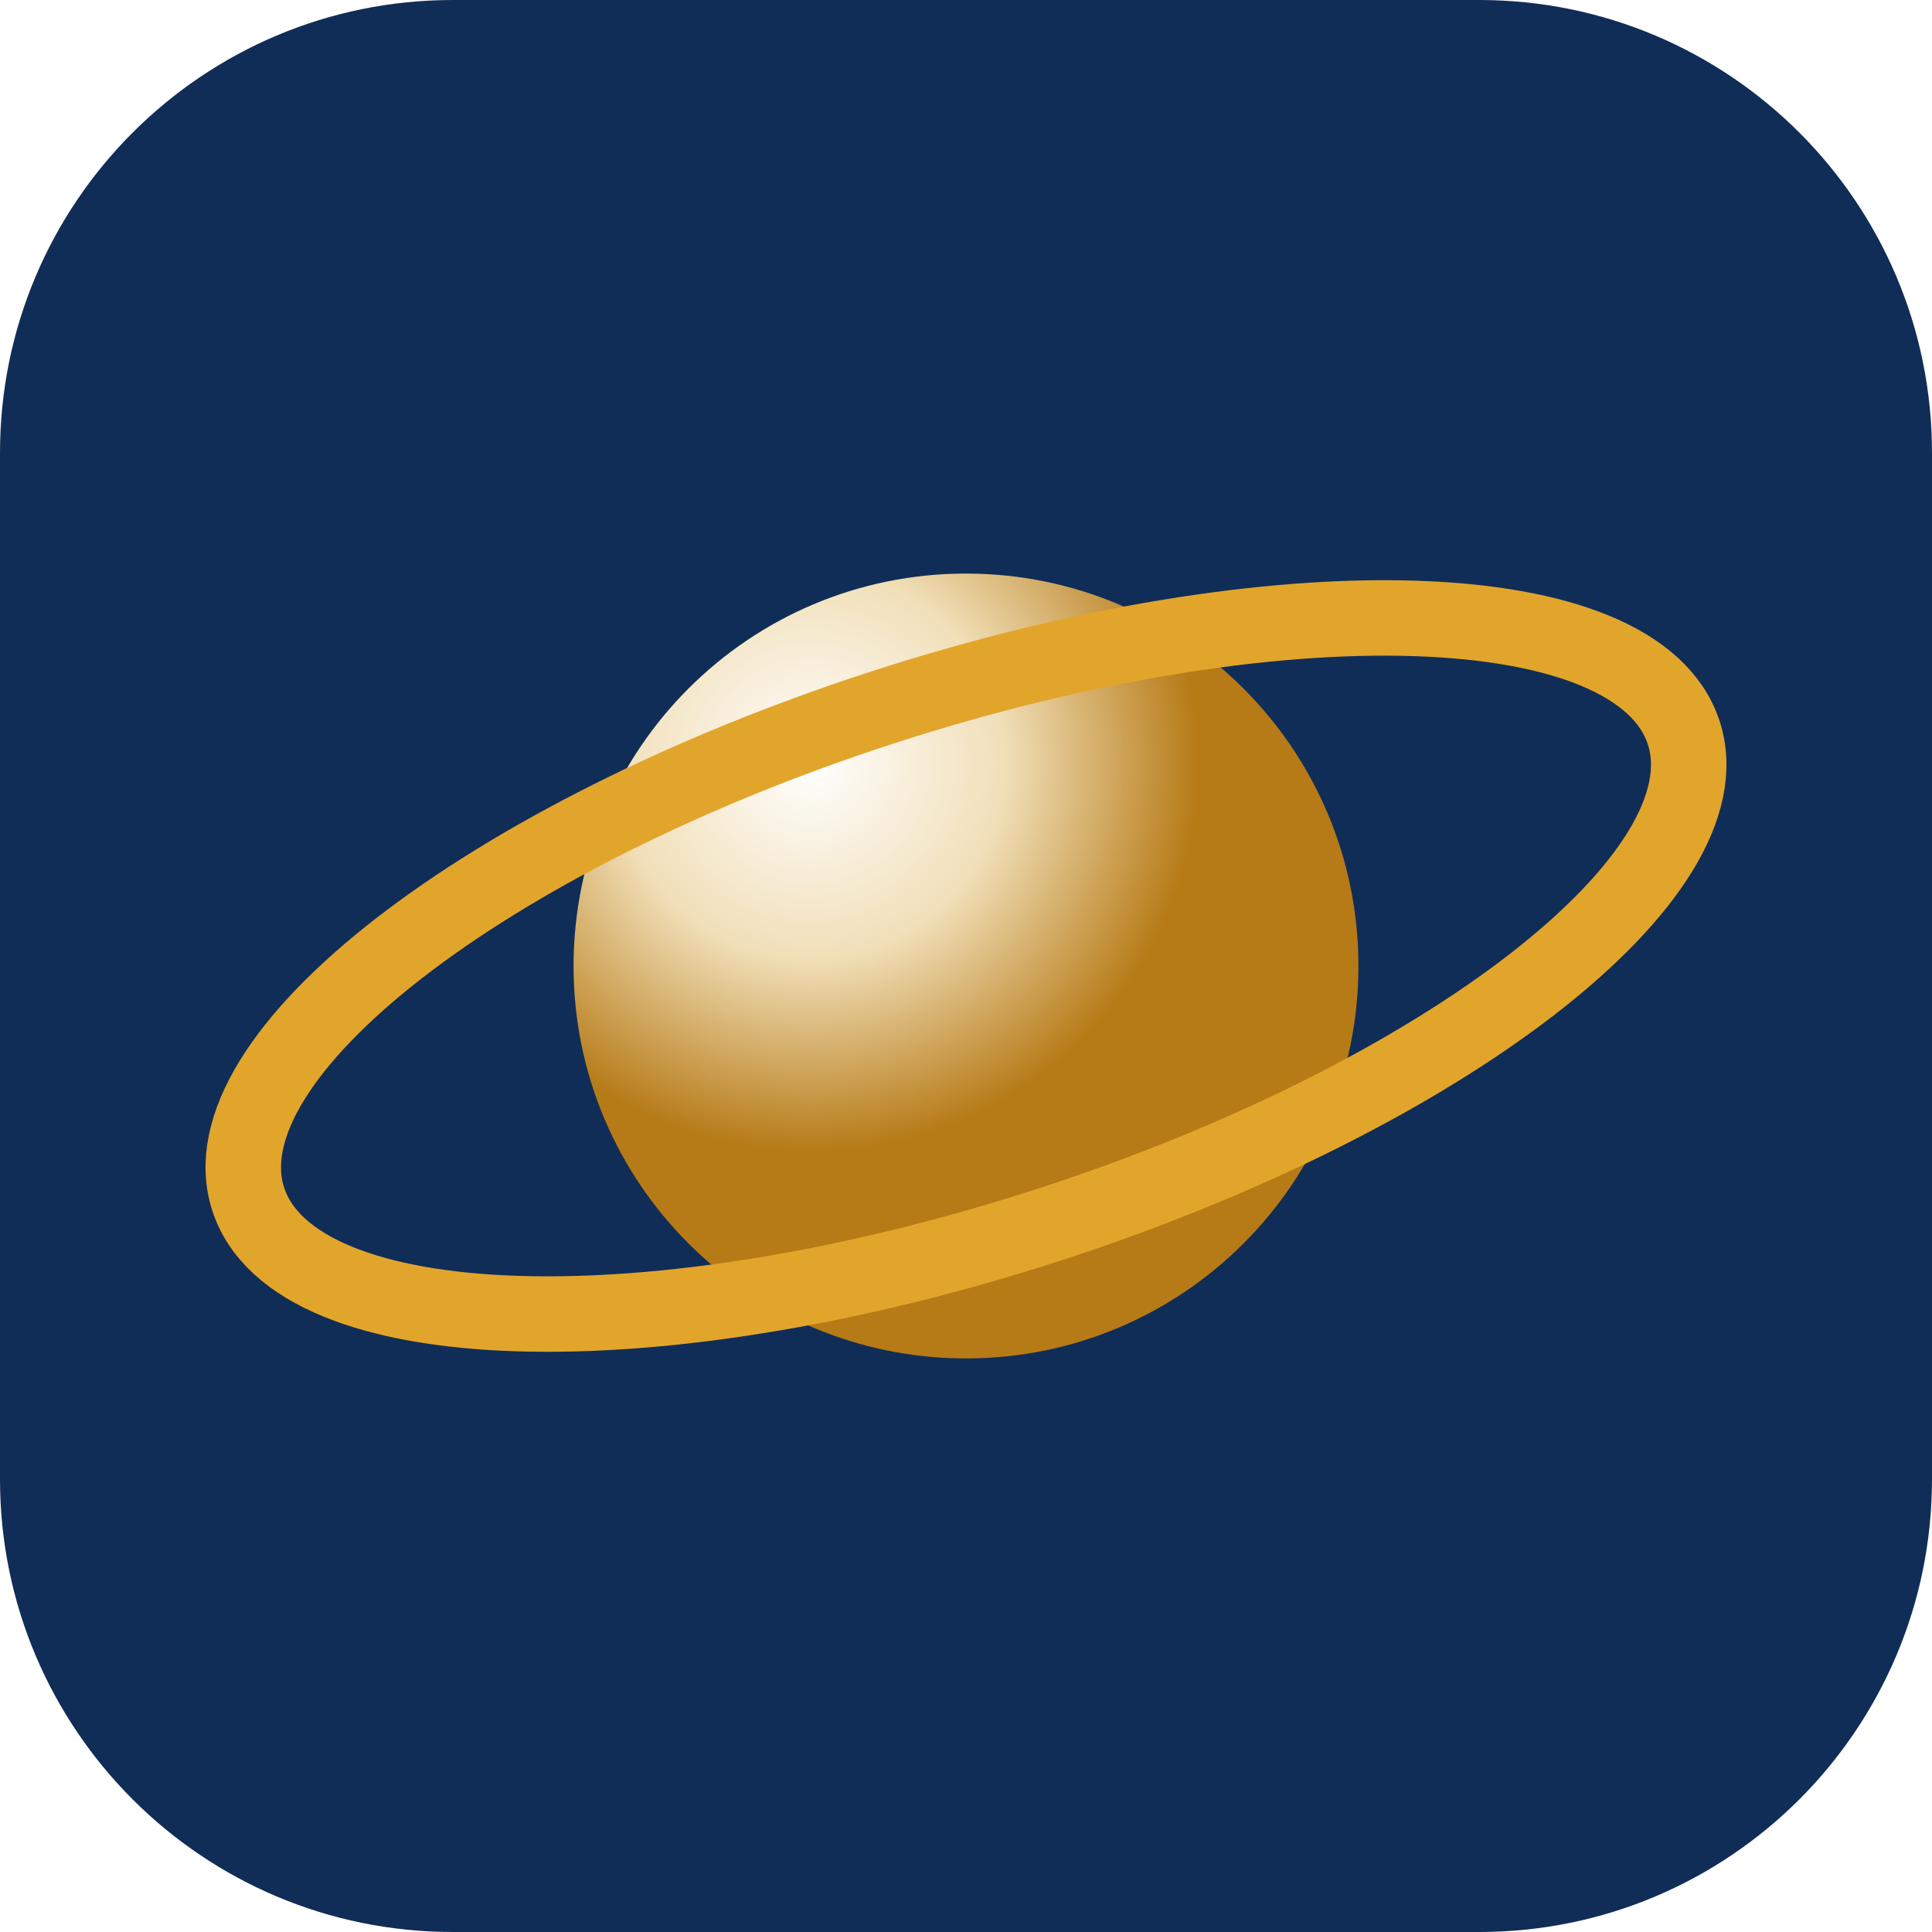
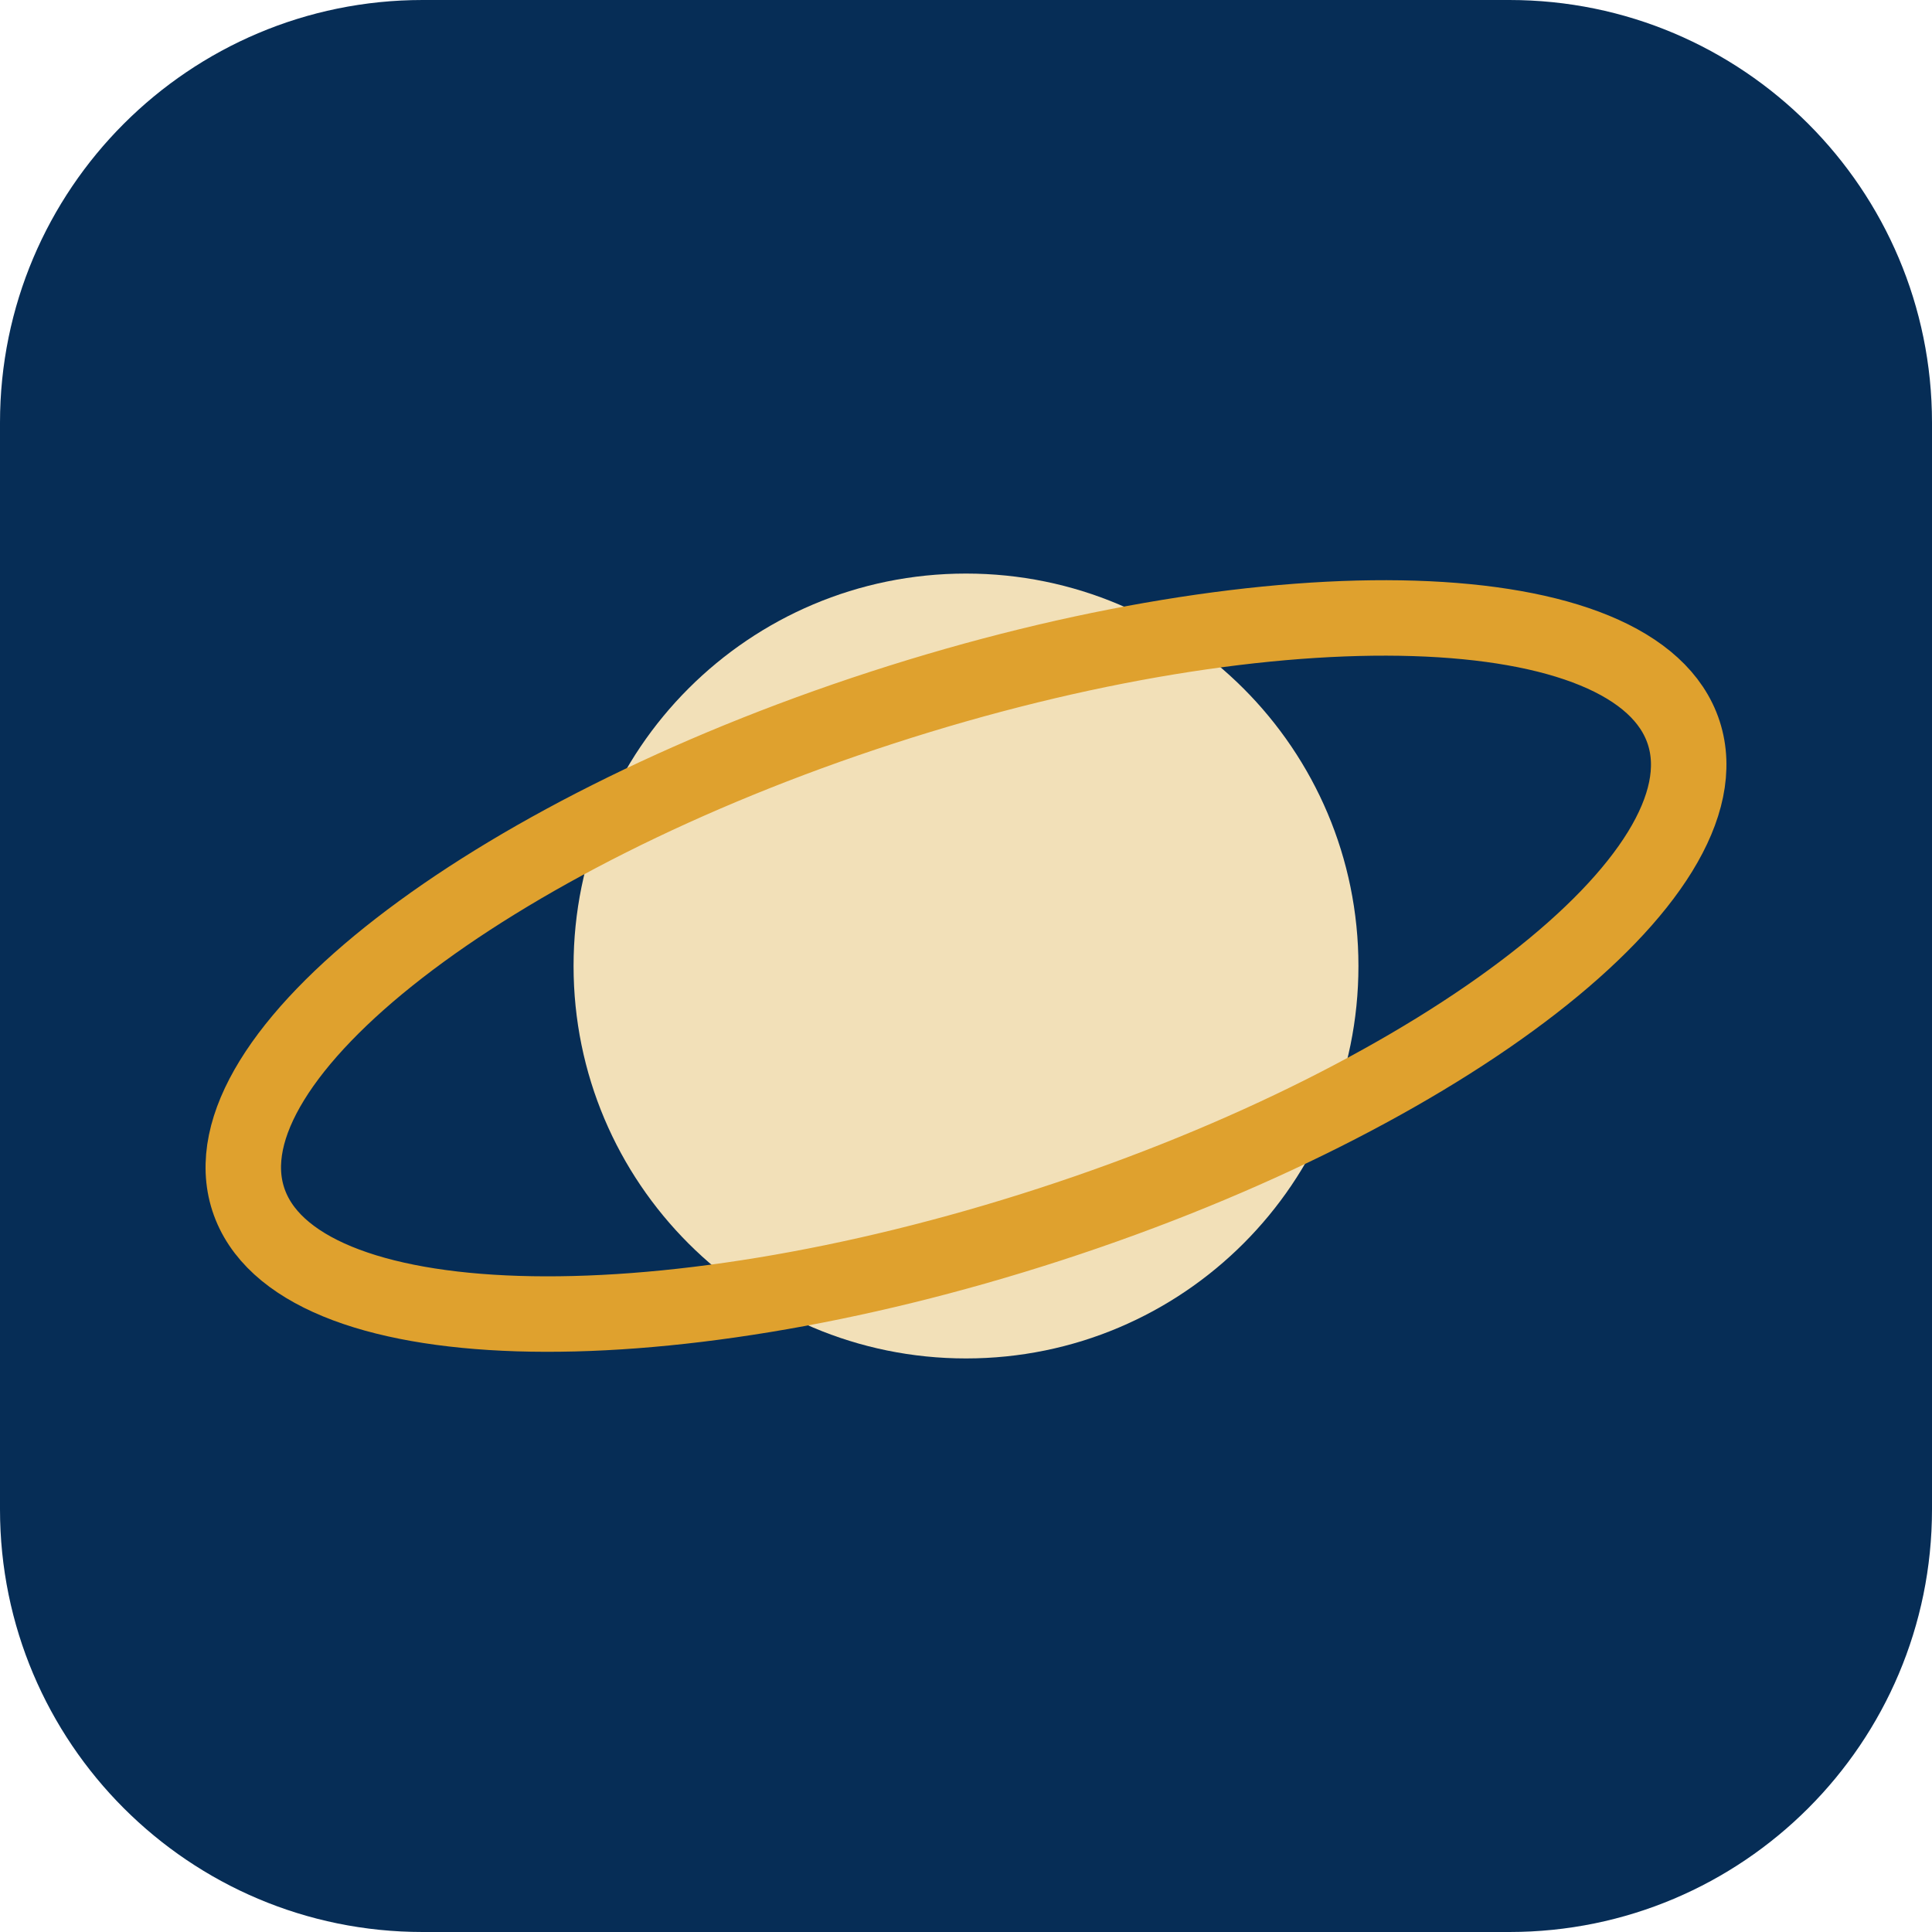
<svg xmlns="http://www.w3.org/2000/svg" viewBox="0 0 64 64">
-   <defs>
-     <radialGradient id="g" cx="30%" cy="24%">
-       <stop offset="0" stop-color="#fff" />
-       <stop offset=".5" stop-color="#f1dfb8" />
-       <stop offset="1" stop-color="#b67a16" />
-     </radialGradient>
-   </defs>
-   <rect width="64" height="64" rx="15" fill="#102d57" />
-   <circle cx="32" cy="32" r="13" fill="url(#g)" />
-   <ellipse cx="32" cy="32" rx="25" ry="9" fill="none" stroke="#e2a52b" stroke-width="2.5" transform="rotate(-18 32 32)" />
+   <rect width="64" height="64" rx="14" fill="#062d56" />
+   <circle cx="32" cy="32" r="13" fill="#f2e0b8" />
+   <ellipse cx="32" cy="32" rx="25" ry="9" fill="none" stroke="#dfa12e" stroke-width="2.5" transform="rotate(-18 32 32)" />
</svg>
